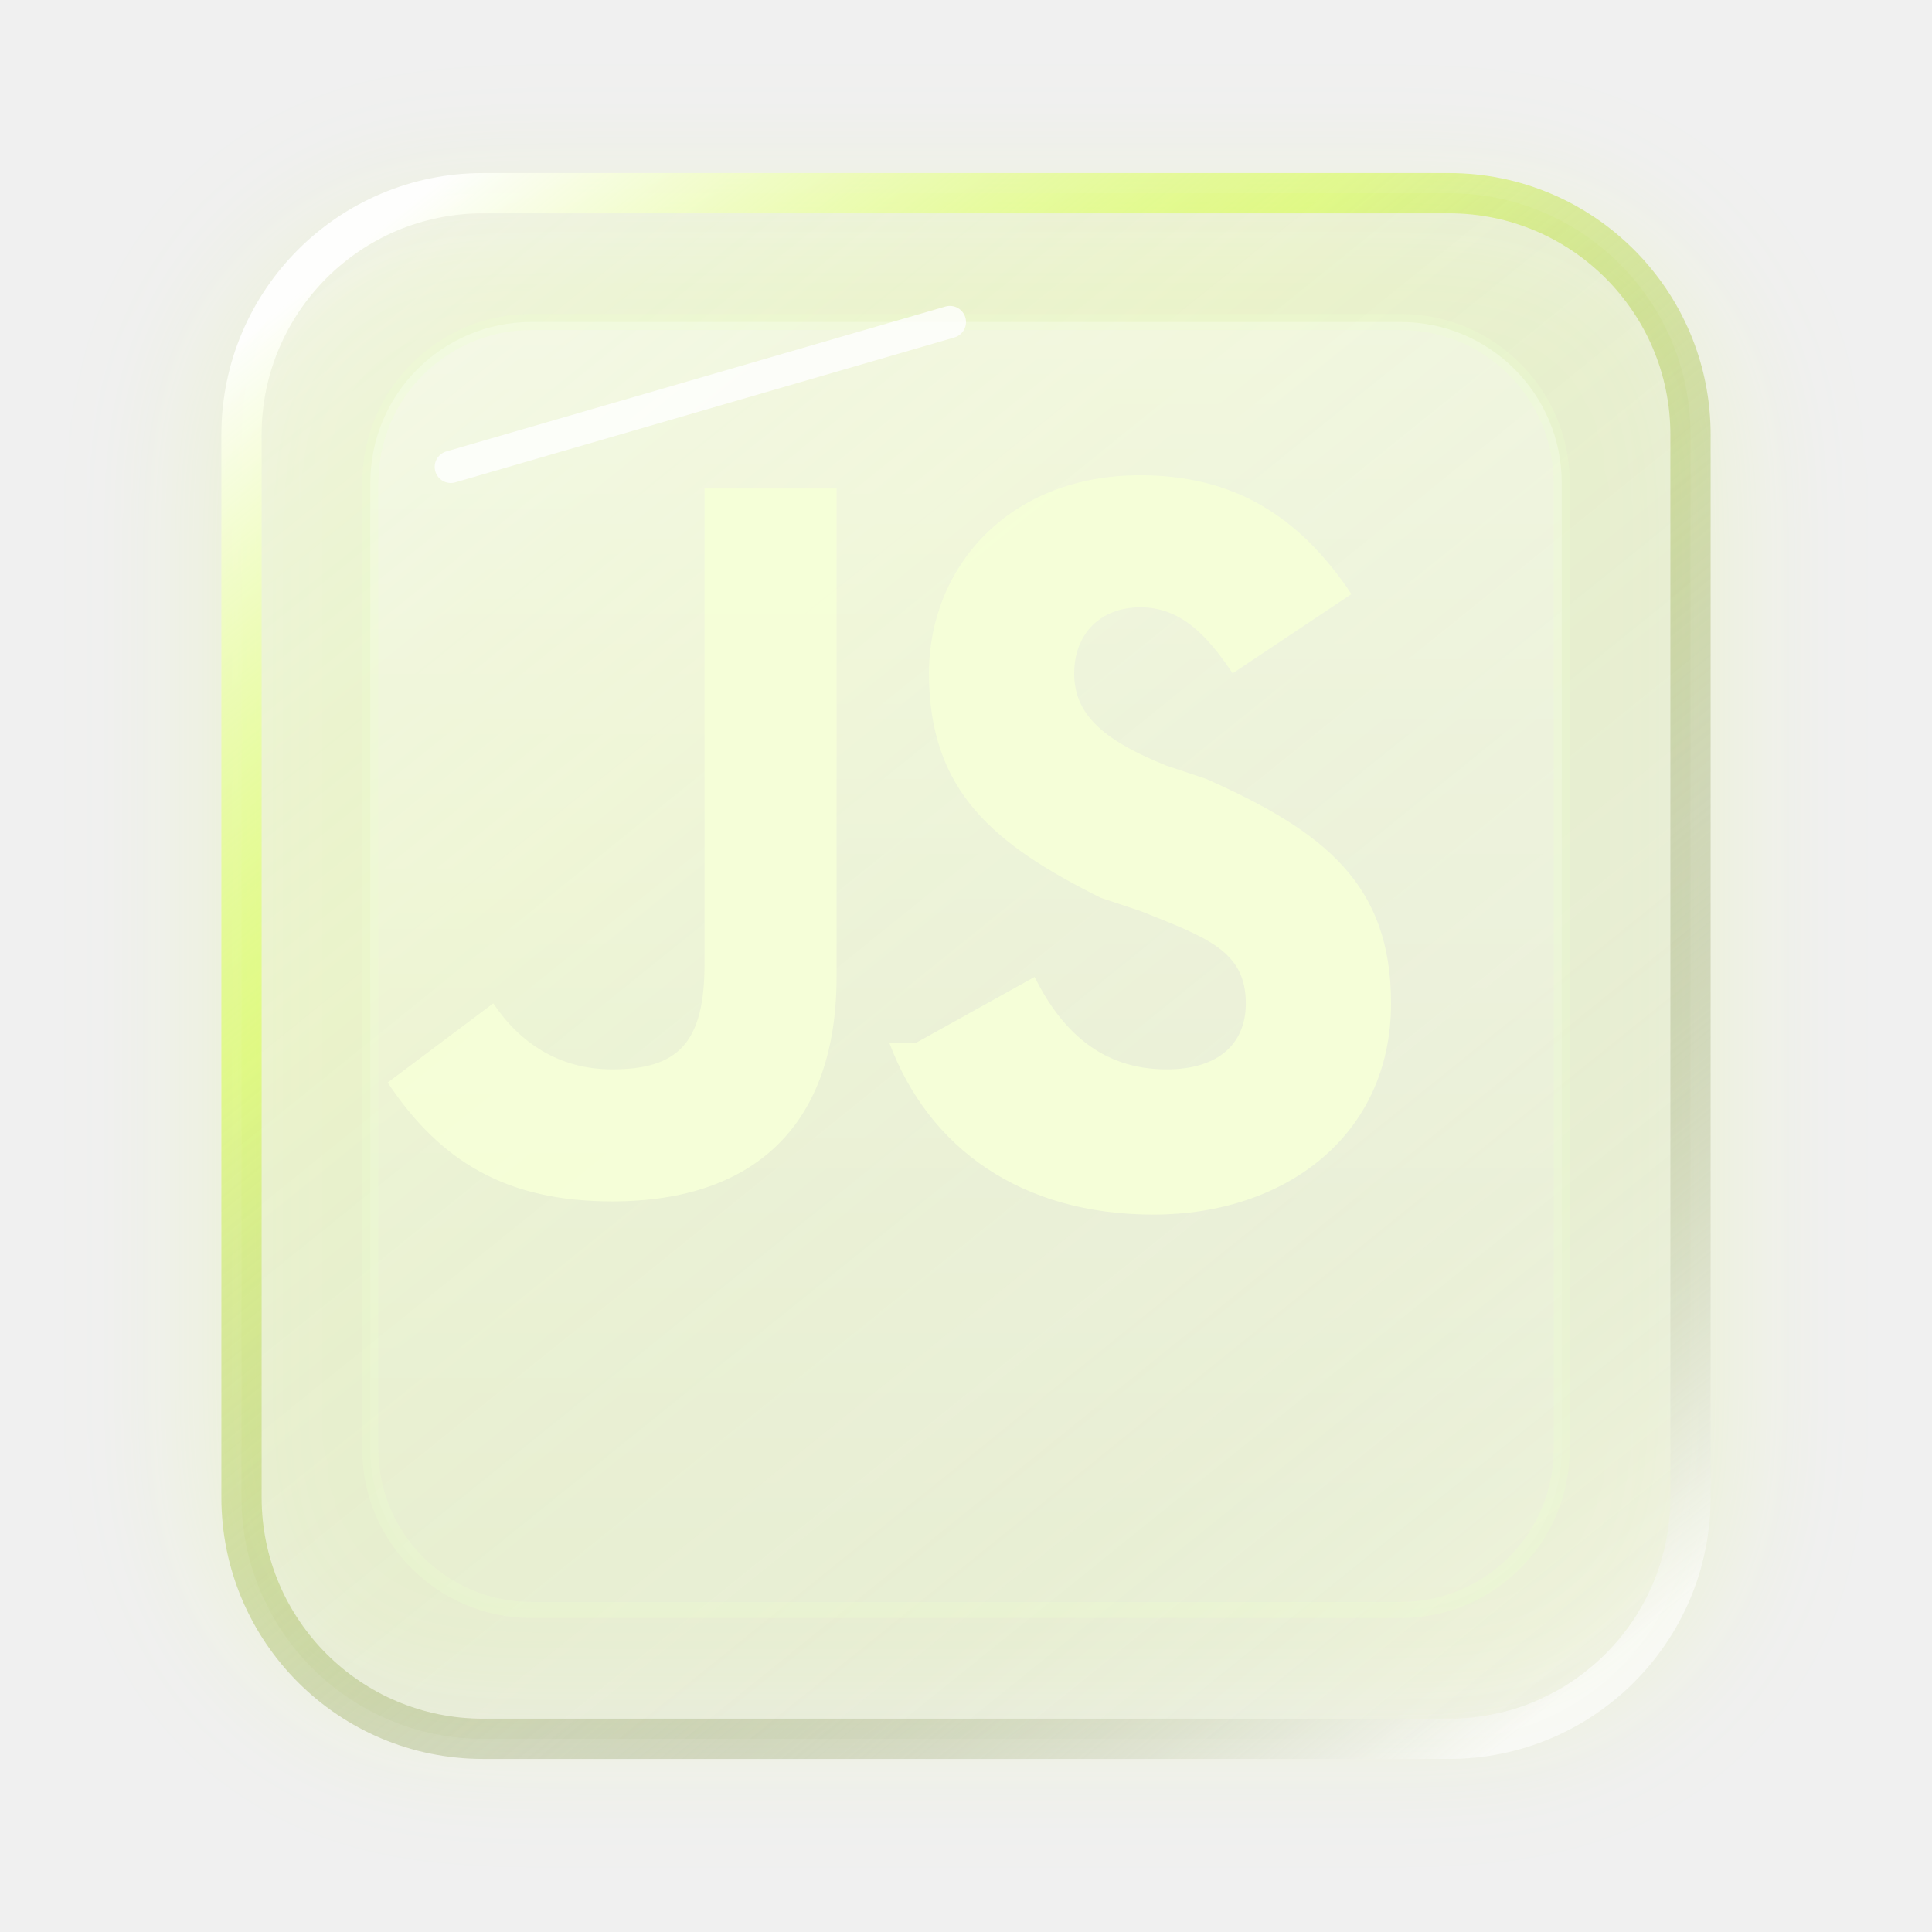
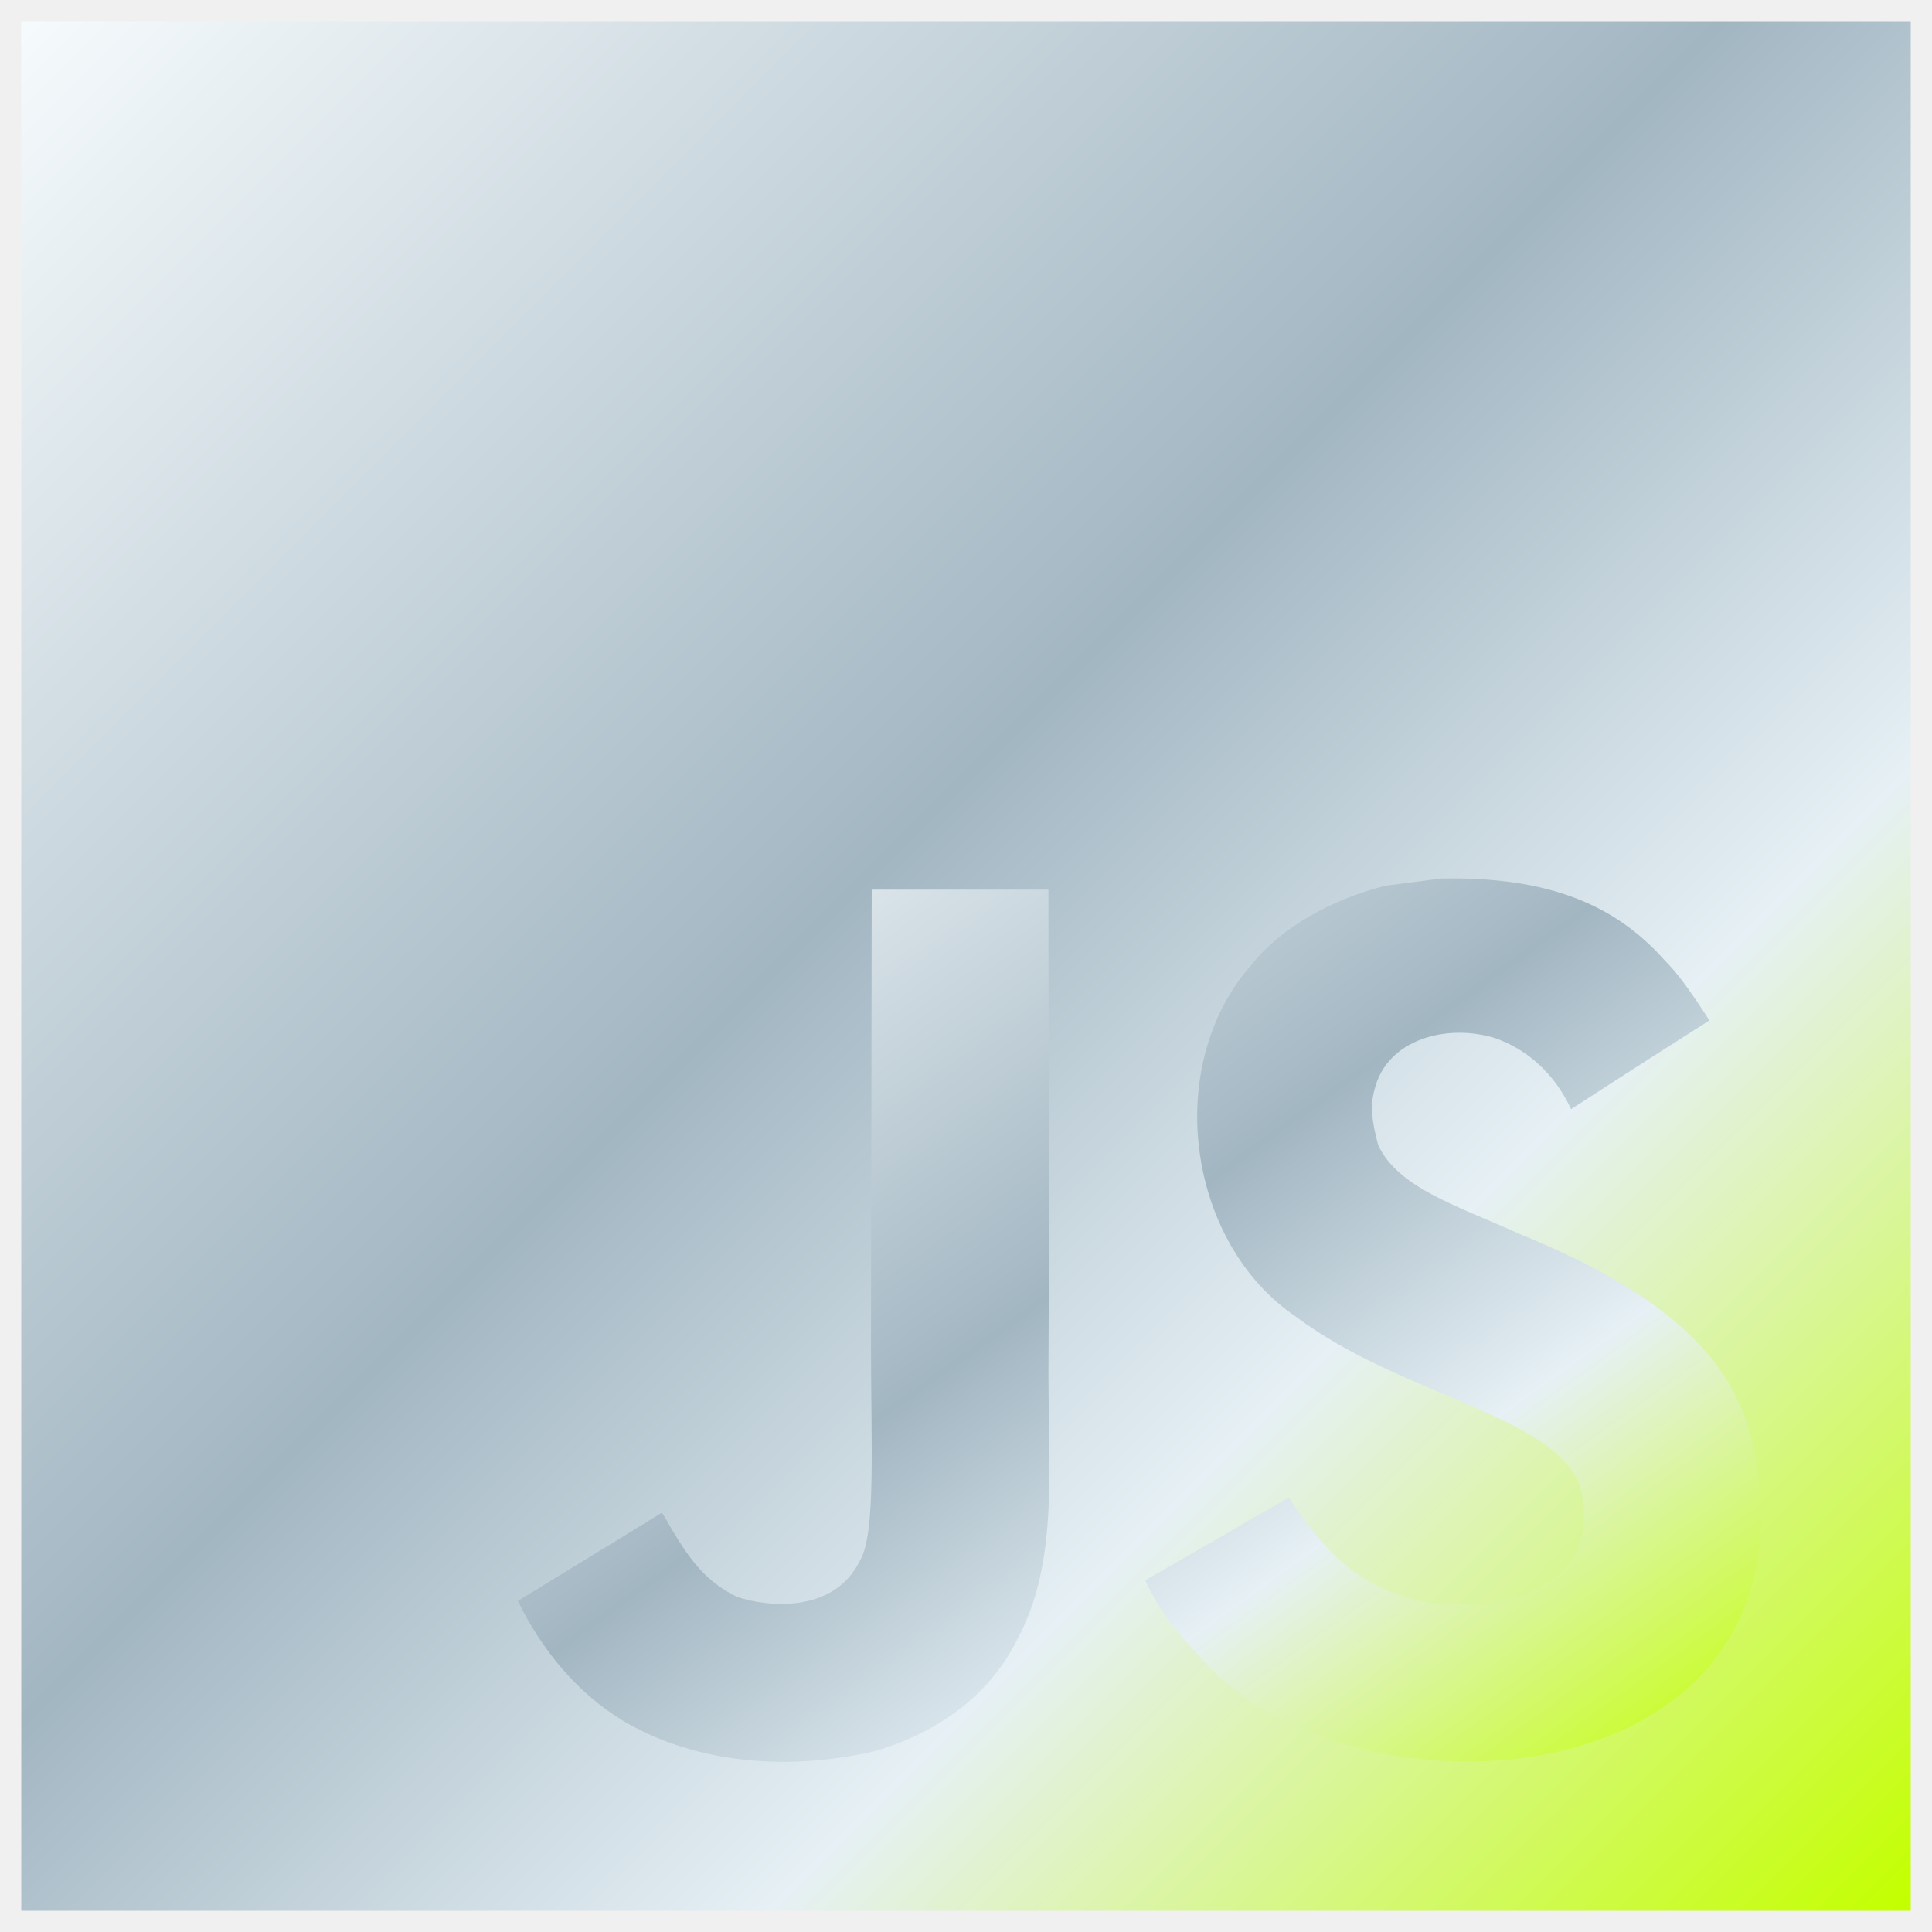
- <svg xmlns="http://www.w3.org/2000/svg" viewBox="0 0 120 120" role="img" aria-label="JavaScript glass technology icon">
+ <svg xmlns="http://www.w3.org/2000/svg" role="img" aria-label="javascript technology mark" viewBox="0 0 128 128">
  <defs>
-     <linearGradient id="g" x1=".12" y1="0" x2=".88" y2="1">
-       <stop stop-color="#fff" stop-opacity=".92" />
-       <stop offset=".3" stop-color="#d5ff3f" stop-opacity=".52" />
-       <stop offset=".68" stop-color="#74853e" stop-opacity=".24" />
-       <stop offset="1" stop-color="#fff" stop-opacity=".58" />
+     <linearGradient id="silver" x1="0" y1="0" x2="1" y2="1">
+       <stop stop-color="#f5fafc" />
+       <stop offset=".45" stop-color="#a2b6c2" />
+       <stop offset=".7" stop-color="#e6f0f5" />
+       <stop offset="1" stop-color="#c4ff00" />
    </linearGradient>
-     <linearGradient id="f" x2="0" y2="1">
-       <stop stop-color="#fff" stop-opacity=".37" />
-       <stop offset="1" stop-color="#fff" stop-opacity=".03" />
-     </linearGradient>
-     <filter id="s" x="-40%" y="-40%" width="180%" height="180%">
-       <feGaussianBlur stdDeviation="4" />
-     </filter>
  </defs>
-   <rect x="12" y="12" width="96" height="96" rx="17" fill="#d5ff3f" opacity=".14" filter="url(#s)" />
-   <rect x="15" y="12" width="90" height="96" rx="15" fill="url(#g)" fill-opacity=".17" stroke="url(#g)" stroke-width="2.5" />
-   <rect x="23" y="20" width="74" height="80" rx="10" fill="url(#f)" stroke="#efffd1" stroke-opacity=".27" />
-   <path d="M68 37h10v37c0 11-6 17-17 17-8 0-13-3-17-9l8-6c2 3 5 5 9 5 5 0 7-2 7-8Zm16 42 9-5c2 4 5 7 10 7 4 0 6-2 6-5 0-4-3-5-8-7l-3-1c-8-4-13-8-13-17 0-8 6-15 16-15 7 0 12 3 16 9l-9 6c-2-3-4-5-7-5s-5 2-5 5c0 3 2 5 7 7l3 1c9 4 14 8 14 17 0 10-8 16-18 16-10 0-17-5-20-13Z" transform="translate(-12 0) scale(.82)" fill="#f5ffd8" fill-opacity=".94" />
-   <path d="M28 29 59 20" stroke="#fff" stroke-width="2" stroke-linecap="round" opacity=".8" />
+   <path fill="url(#silver)" d="M1.408 1.408h125.184v125.185H1.408z" />
+   <path fill="url(#silver)" d="M116.347 96.736c-.917-5.711-4.641-10.508-15.672-14.981-3.832-1.761-8.104-3.022-9.377-5.926-.452-1.69-.512-2.642-.226-3.665.821-3.32 4.784-4.355 7.925-3.403 2.023.678 3.938 2.237 5.093 4.724 5.402-3.498 5.391-3.475 9.163-5.879-1.381-2.141-2.118-3.129-3.022-4.045-3.249-3.629-7.676-5.498-14.756-5.355l-3.688.477c-3.534.893-6.902 2.748-8.877 5.235-5.926 6.724-4.236 18.492 2.975 23.335 7.104 5.332 17.54 6.545 18.873 11.531 1.297 6.104-4.486 8.08-10.234 7.378-4.236-.881-6.592-3.034-9.139-6.949-4.688 2.713-4.688 2.713-9.508 5.485 1.143 2.499 2.344 3.63 4.26 5.795 9.068 9.198 31.76 8.746 35.83-5.176.165-.478 1.261-3.666.38-8.581zM69.462 58.943H57.753l-.048 30.272c0 6.438.333 12.34-.714 14.149-1.713 3.558-6.152 3.117-8.175 2.427-2.059-1.012-3.106-2.451-4.319-4.485-.333-.584-.583-1.036-.667-1.071l-9.52 5.83c1.583 3.249 3.915 6.069 6.902 7.901 4.462 2.678 10.459 3.499 16.731 2.059 4.082-1.189 7.604-3.652 9.448-7.401 2.666-4.915 2.094-10.864 2.07-17.444.06-10.735.001-21.468.001-32.237z" />
</svg>
